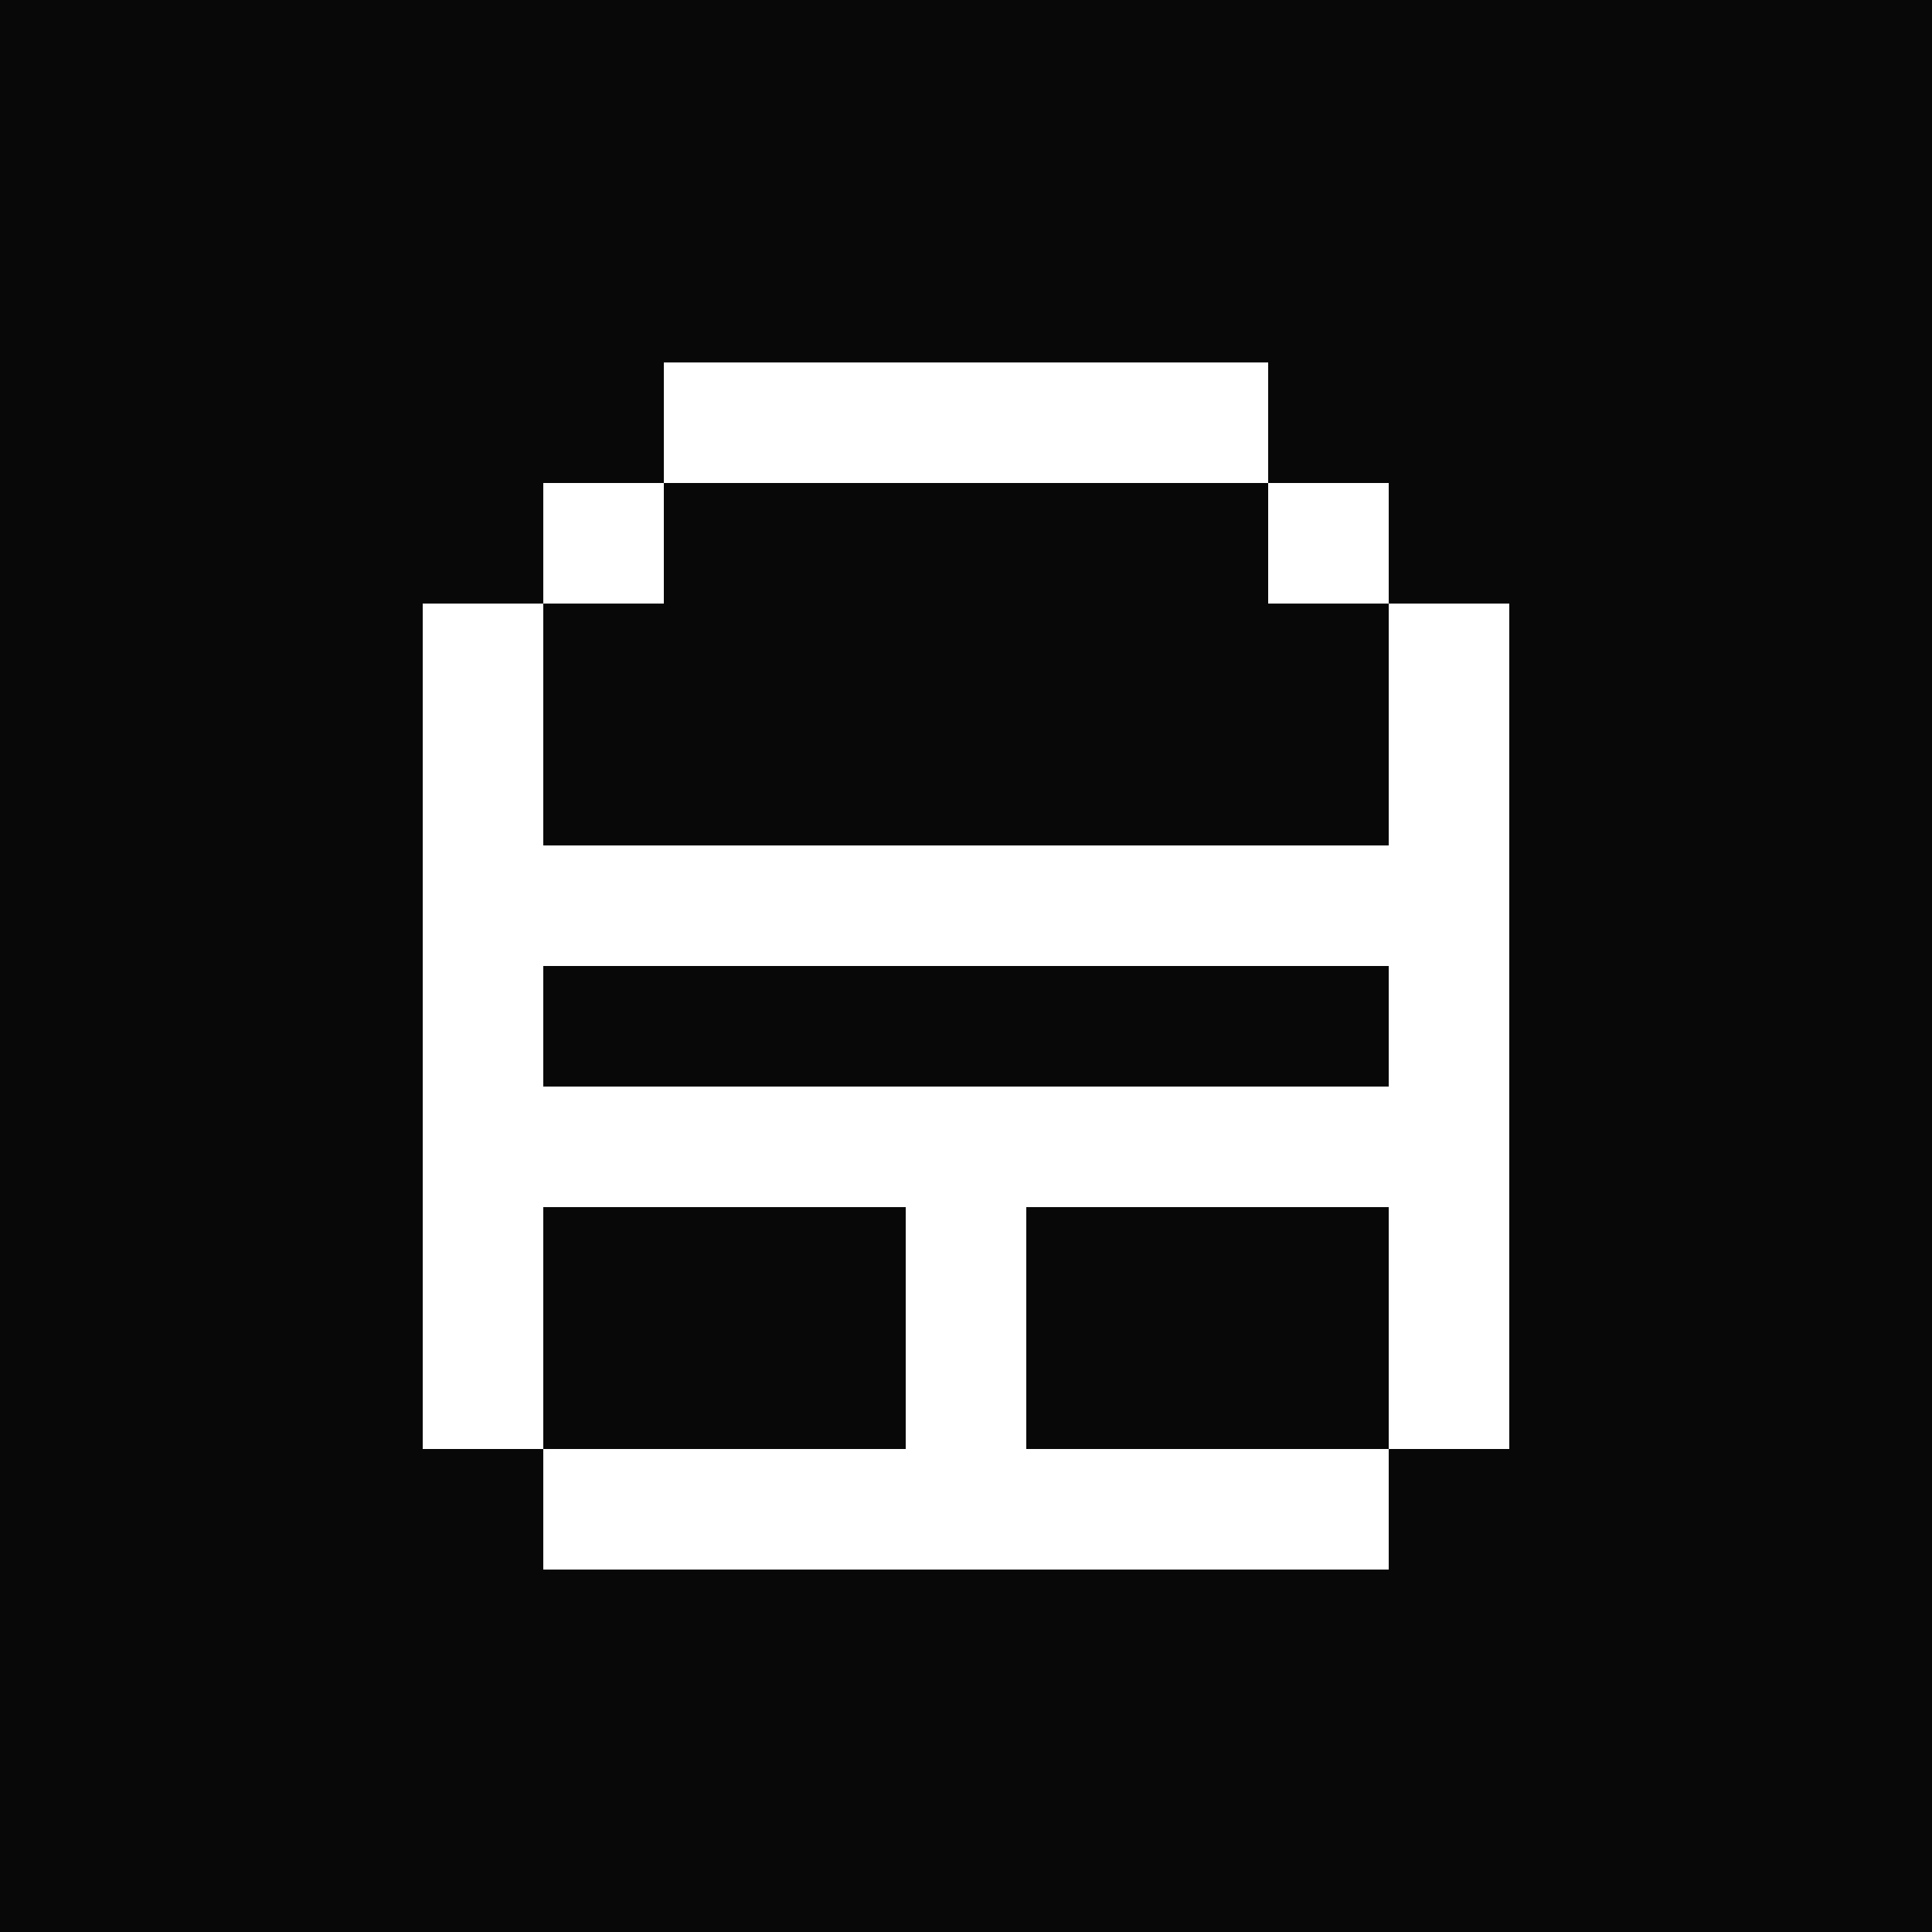
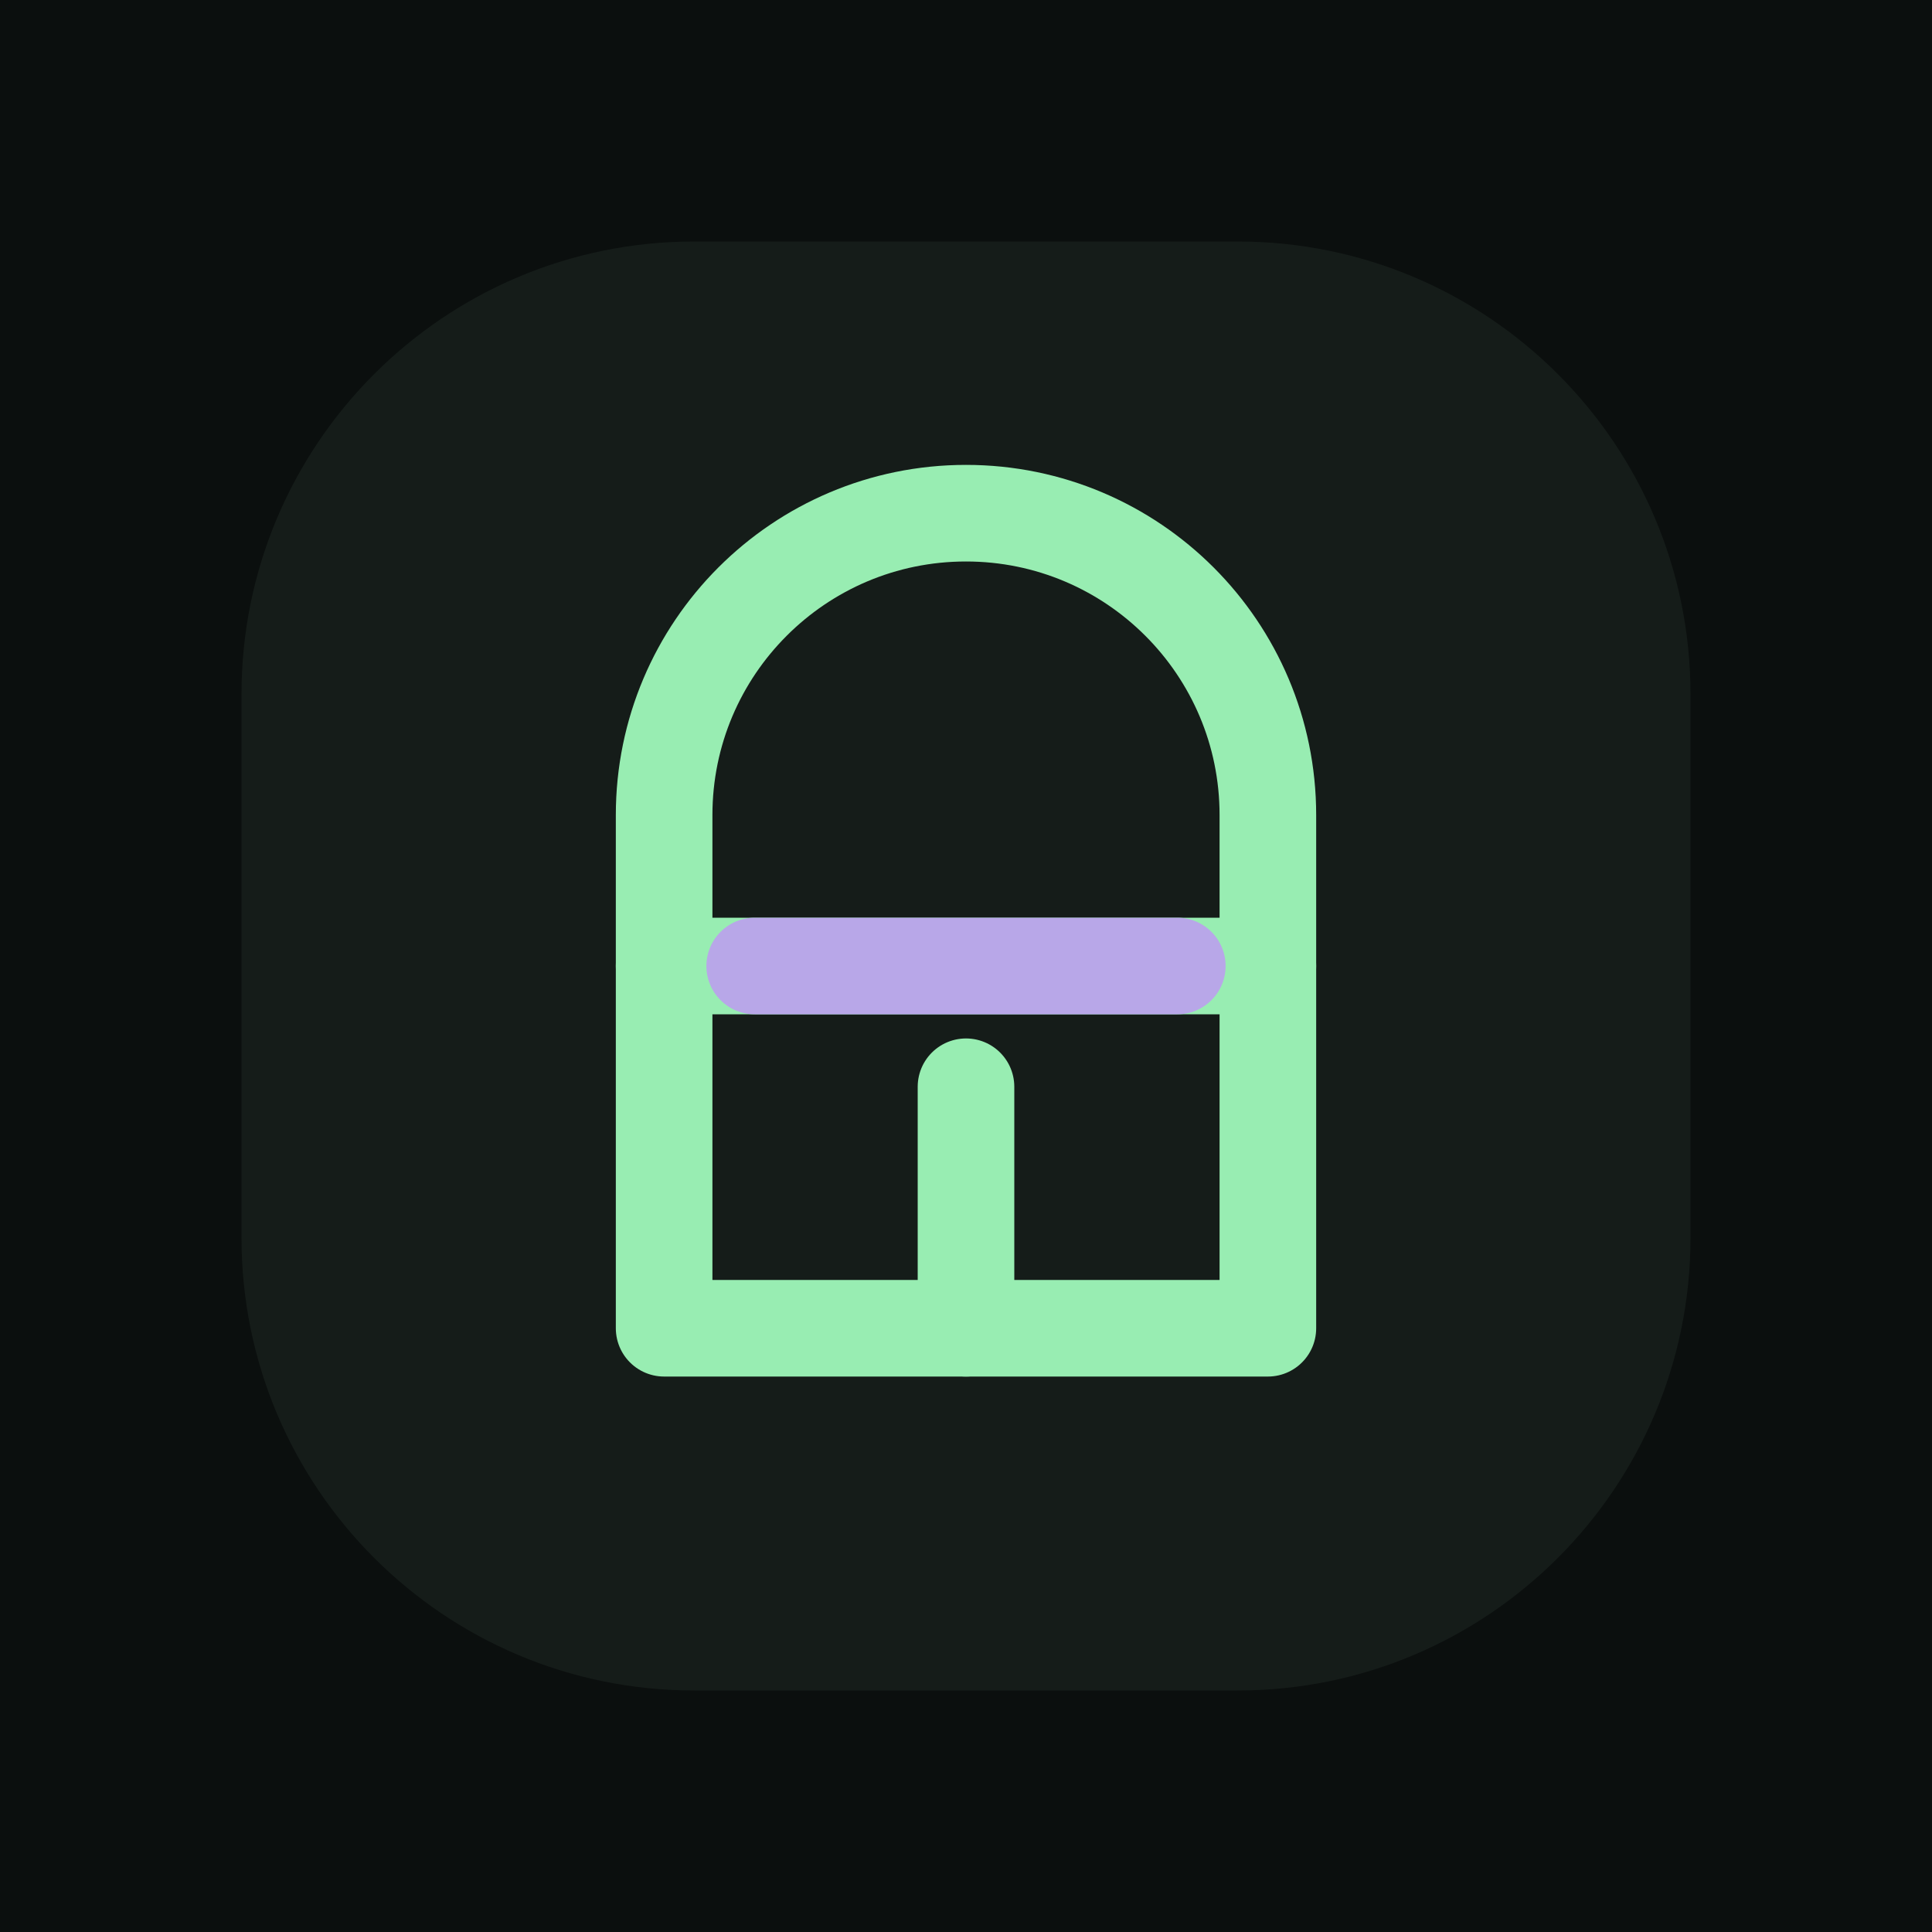
- <svg xmlns="http://www.w3.org/2000/svg" viewBox="0 0 64 64" shape-rendering="crispEdges">
-   <rect width="64" height="64" fill="#080808" />
-   <g fill="#FFFFFF">
-     <rect x="22" y="12" width="20" height="4" />
-     <rect x="18" y="16" width="4" height="4" />
-     <rect x="42" y="16" width="4" height="4" />
-     <rect x="14" y="20" width="4" height="28" />
-     <rect x="46" y="20" width="4" height="28" />
-     <rect x="18" y="28" width="28" height="4" />
-     <rect x="18" y="36" width="28" height="4" />
-     <rect x="30" y="40" width="4" height="8" />
-     <rect x="18" y="48" width="28" height="4" />
+ <svg xmlns="http://www.w3.org/2000/svg" viewBox="0 0 64 64">
+   <rect width="64" height="64" fill="#0B0F0E" />
+   <rect x="8" y="8" width="48" height="48" rx="15" fill="#151C19" />
+   <g fill="none" stroke="#98EDB2" stroke-width="3.2" stroke-linecap="round" stroke-linejoin="round">
+     <path d="M22 44V27a10 10 0 0 1 20 0v17z" fill="#151C19" />
+     <path d="M22 32h20" />
+     <path d="M32 36v8" />
  </g>
+   <path d="M25 32h14" stroke="#B8A7E8" stroke-width="3.2" stroke-linecap="round" />
</svg>
